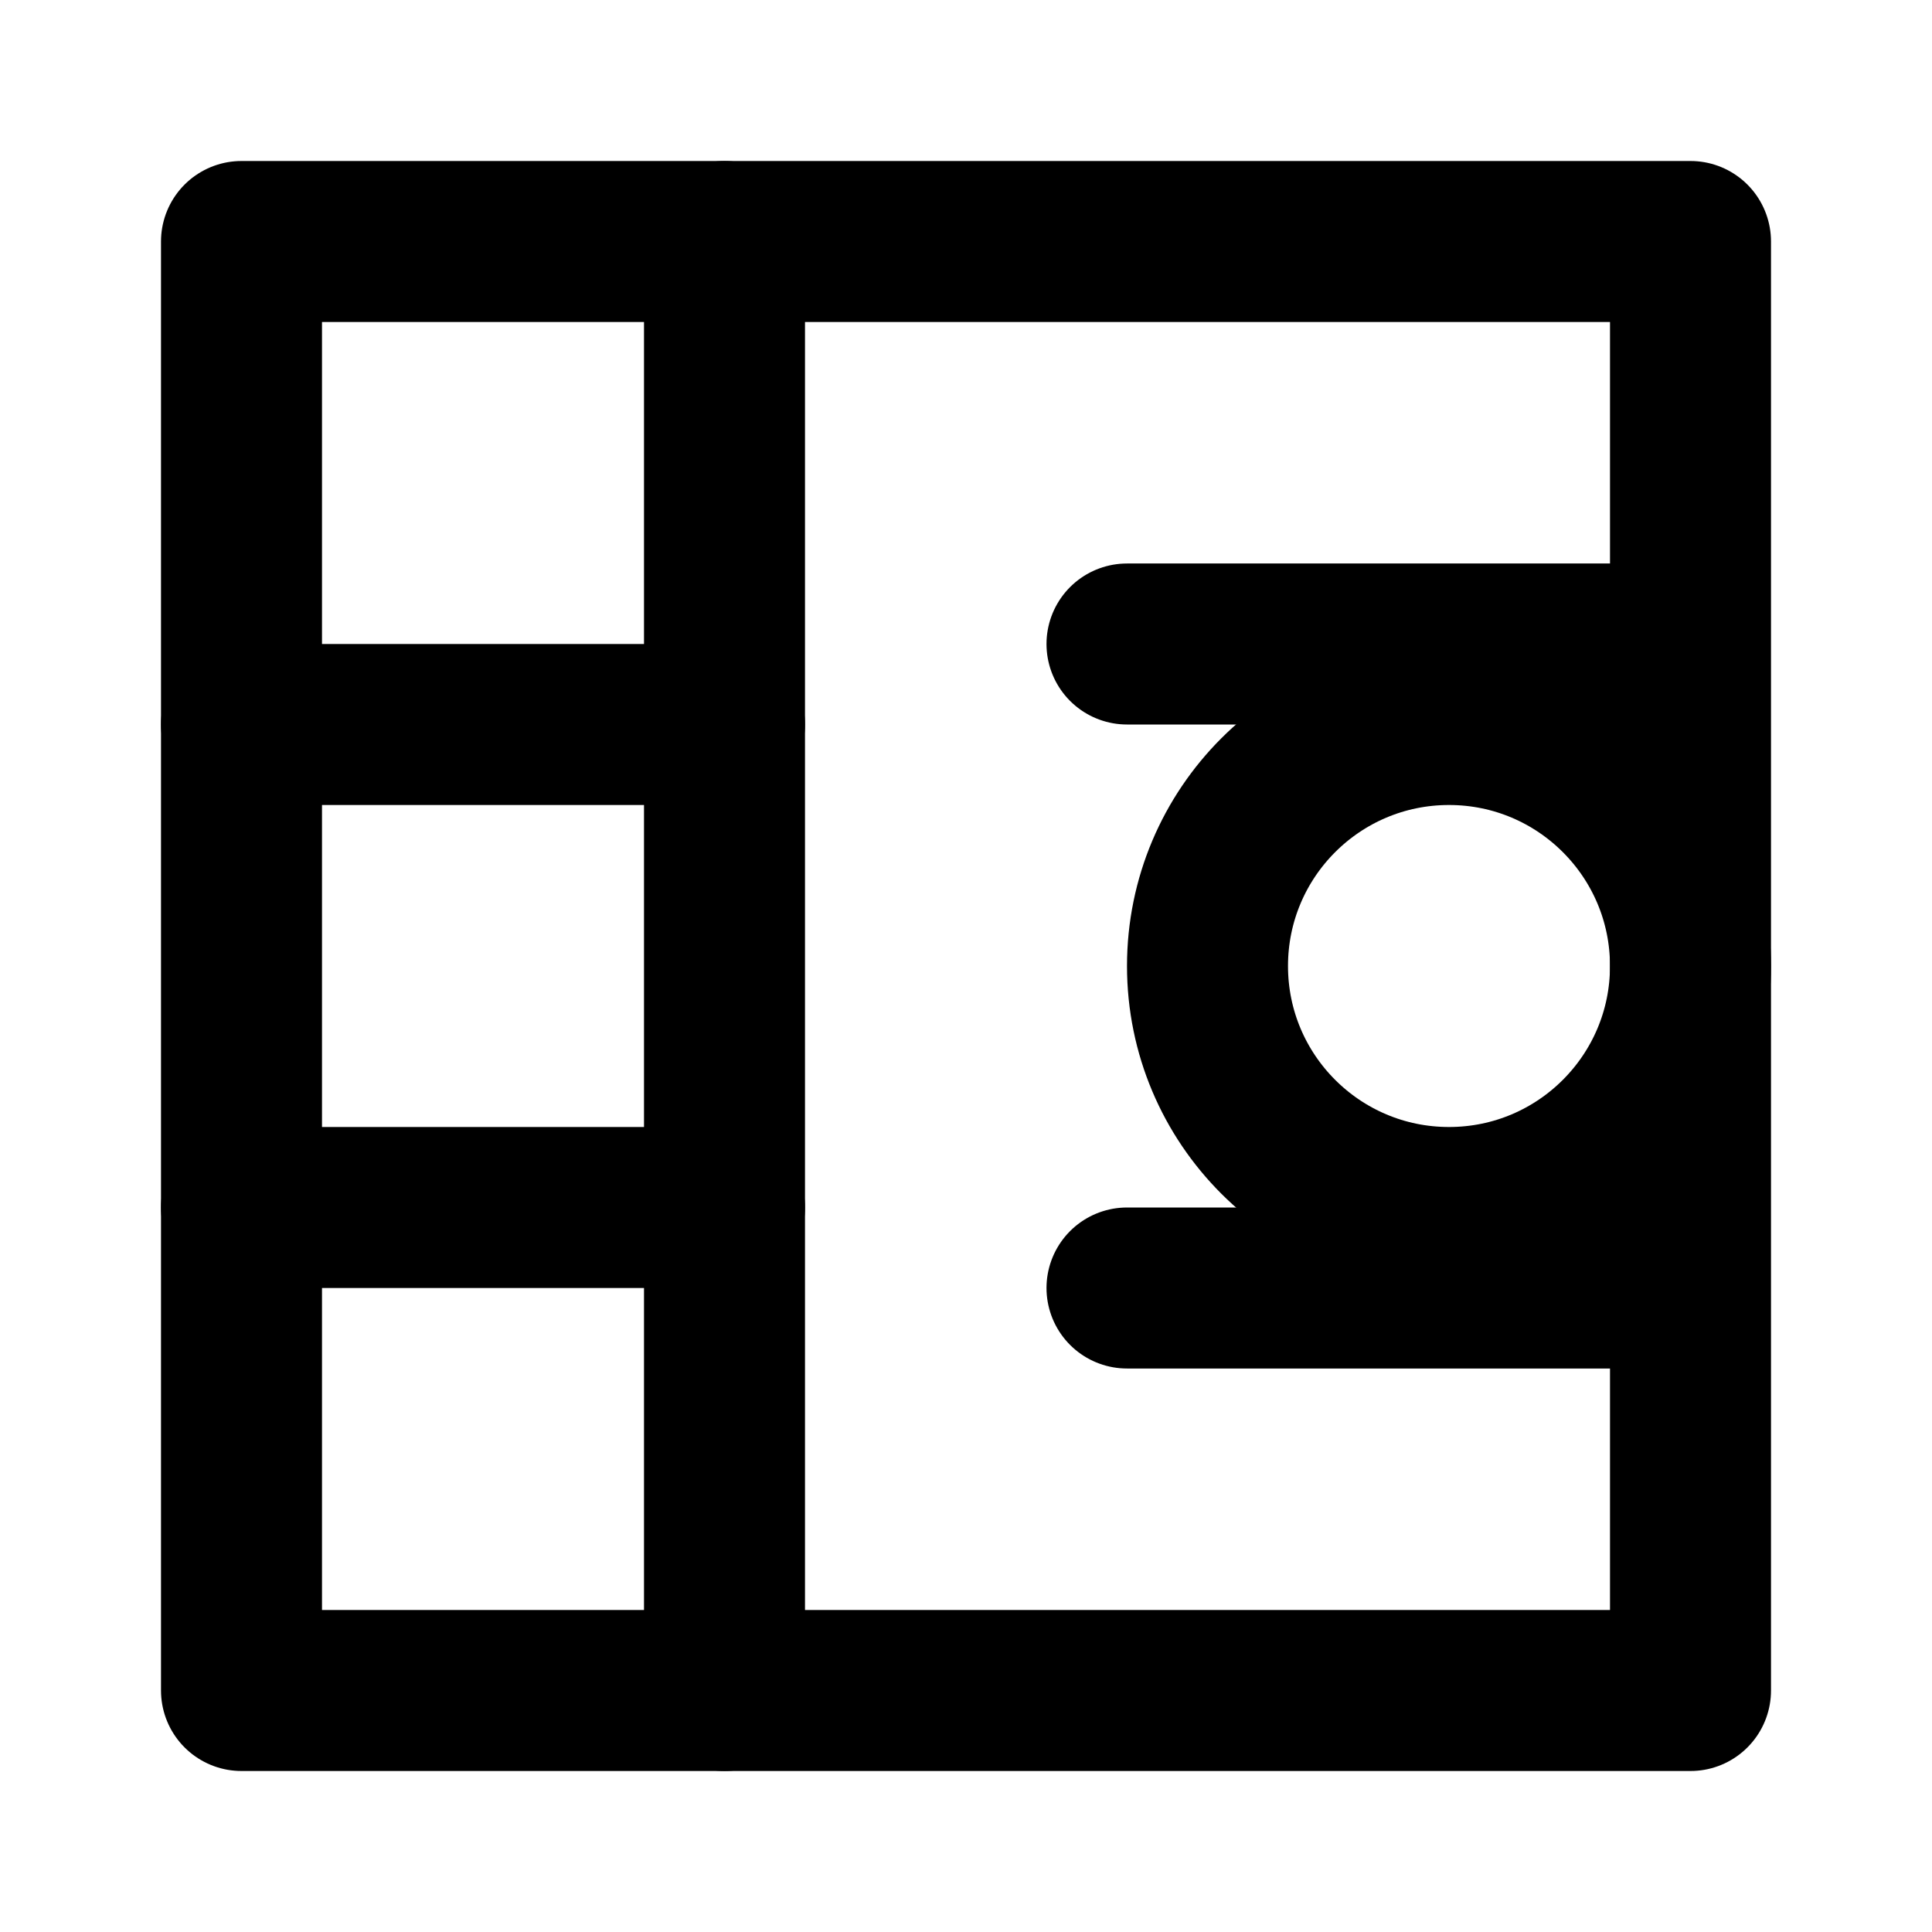
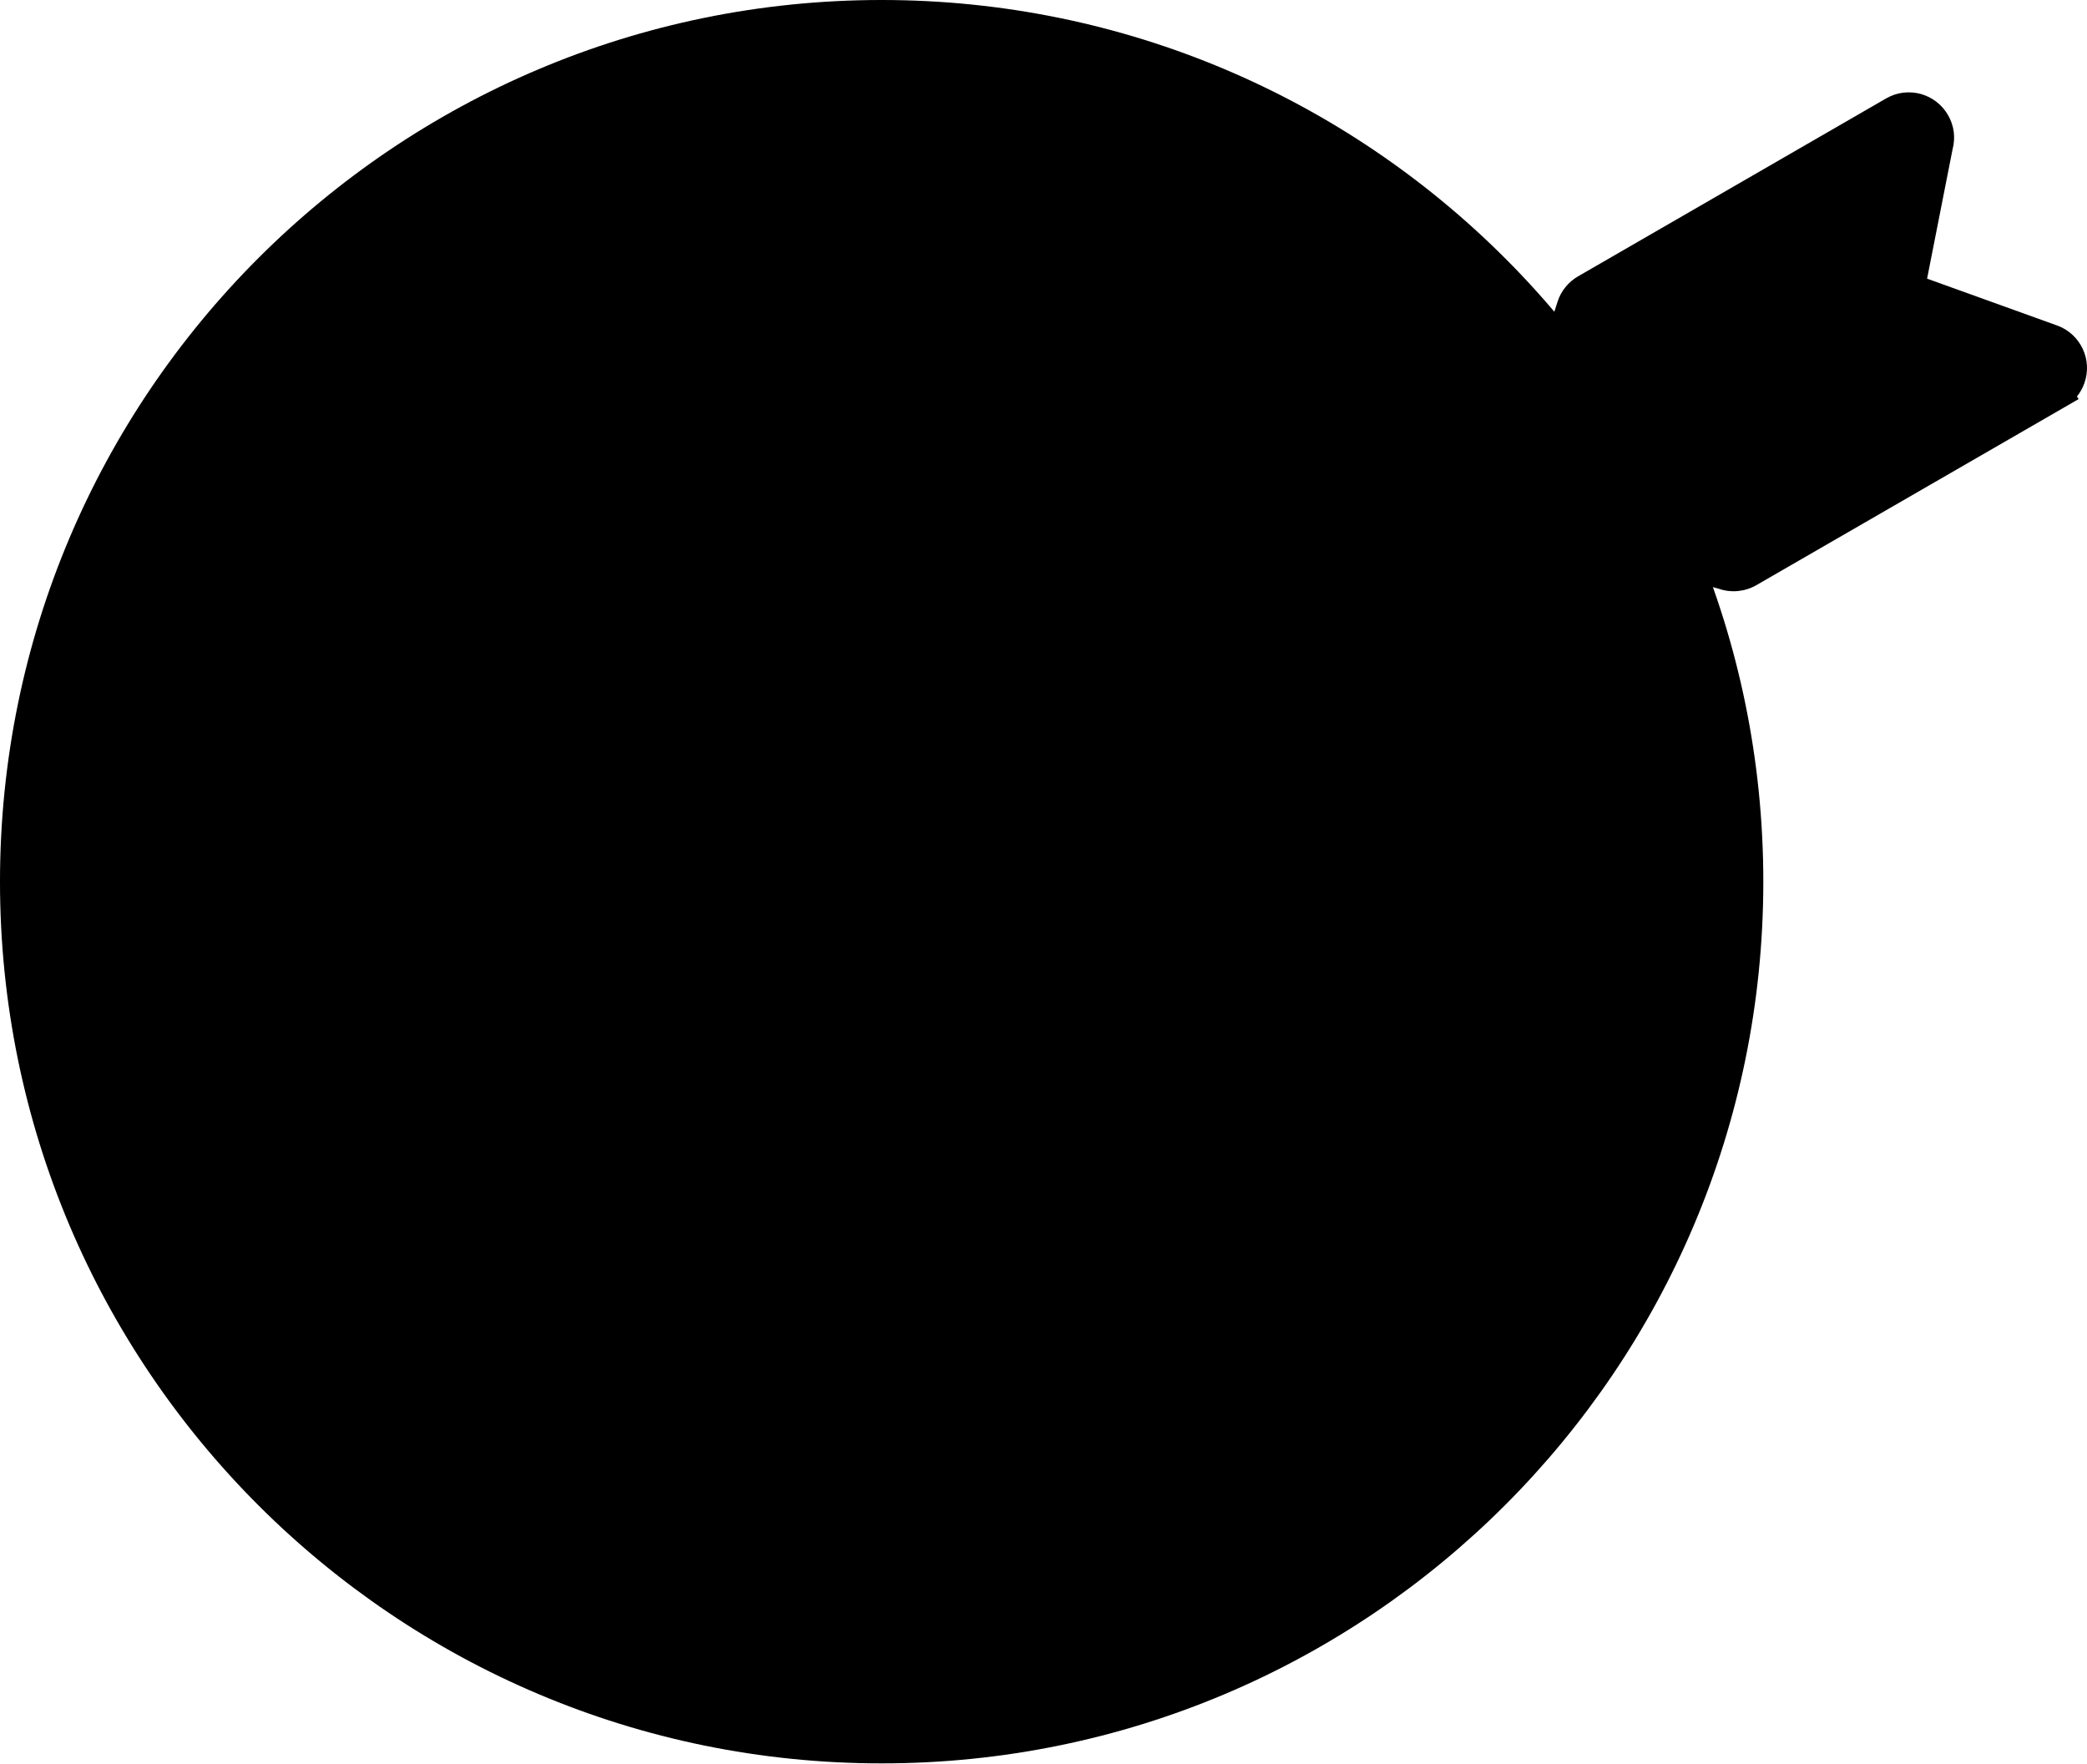
- <svg xmlns="http://www.w3.org/2000/svg" width="24" height="24" fill="none" viewBox="0 0 24 24" stroke="currentColor">
-   <path stroke-linecap="round" stroke-linejoin="round" stroke-width="2" d="M3 3h18v18H3V3z" />
-   <path stroke-linecap="round" stroke-linejoin="round" stroke-width="2" d="M9 3v18" />
-   <path stroke-linecap="round" stroke-linejoin="round" stroke-width="2" d="M3 9h6" />
-   <path stroke-linecap="round" stroke-linejoin="round" stroke-width="2" d="M3 15h6" />
-   <path stroke-linecap="round" stroke-linejoin="round" stroke-width="2" d="M15 12c0-1.657 1.343-3 3-3s3 1.343 3 3-1.343 3-3 3-3-1.343-3-3z" />
-   <path stroke-linecap="round" stroke-linejoin="round" stroke-width="2" d="M14 8h6" />
-   <path stroke-linecap="round" stroke-linejoin="round" stroke-width="2" d="M14 16h6" />
+ <svg xmlns="http://www.w3.org/2000/svg" shape-rendering="geometricPrecision" text-rendering="geometricPrecision" image-rendering="optimizeQuality" fill-rule="evenodd" clip-rule="evenodd" viewBox="0 0 512 432.59">
+   <path fill="currentColor" d="M216.29 0c119.46 0 216.3 96.84 216.3 216.29 0 119.46-96.84 216.3-216.3 216.3C96.84 432.59 0 335.75 0 216.29 0 96.84 96.84 0 216.29 0z" />
+   <path fill="currentColor" fill-rule="nonzero" d="M216.29.16c59.68 0 113.72 24.19 152.83 63.31 39.11 39.11 63.31 93.15 63.31 152.82 0 59.68-24.2 113.72-63.31 152.83-39.11 39.11-93.15 63.31-152.83 63.31-59.67 0-113.71-24.2-152.83-63.31C24.35 330.01.16 275.97.16 216.29c0-59.67 24.19-113.71 63.3-152.82C102.58 24.35 156.62.16 216.29.16zm133.98 82.16c-34.28-34.28-81.66-55.49-133.98-55.49-52.32 0-99.69 21.21-133.97 55.49s-55.49 81.65-55.49 133.97c0 52.32 21.21 99.7 55.49 133.98 34.28 34.28 81.65 55.49 133.97 55.49 52.32 0 99.7-21.21 133.98-55.49 34.28-34.28 55.49-81.66 55.49-133.98 0-52.32-21.21-99.69-55.49-133.97z" />
+   <path fill="currentColor" fill-rule="nonzero" d="M216.29 70.89c40.15 0 76.5 16.28 102.81 42.59 26.31 26.31 42.6 62.67 42.6 102.81 0 40.15-16.29 76.5-42.6 102.81-26.31 26.32-62.66 42.6-102.81 42.6-40.14 0-76.5-16.28-102.81-42.6-26.31-26.31-42.59-62.66-42.59-102.81 0-40.14 16.28-76.5 42.59-102.81 26.31-26.31 62.67-42.59 102.81-42.59zm83.96 61.44c-21.48-21.48-51.17-34.77-83.96-34.77-32.79 0-62.48 13.29-83.96 34.77-21.48 21.48-34.77 51.17-34.77 83.96 0 32.79 13.29 62.48 34.77 83.96 21.48 21.49 51.17 34.78 83.96 34.78 32.79 0 62.48-13.29 83.96-34.78 21.49-21.48 34.78-51.17 34.78-83.96 0-32.79-13.29-62.48-34.78-83.96z" />
+   <path fill="currentColor" fill-rule="nonzero" d="M216.29 144.3c19.81 0 37.8 8.06 50.86 21.09l.05.05c13.04 13.08 21.09 31.05 21.09 50.85 0 19.81-8.06 37.81-21.09 50.86l-.05.05c-13.08 13.04-31.06 21.09-50.86 21.09-19.82 0-37.8-8.06-50.85-21.09l-.05-.05c-13.04-13.08-21.09-31.06-21.09-50.86 0-19.82 8.06-37.8 21.09-50.85l.05-.05c13.08-13.04 31.05-21.09 50.85-21.09zm32.06 39.89c-8.17-8.16-19.5-13.22-32.06-13.22-12.55 0-23.89 5.06-32.05 13.22l-.05.05c-8.17 8.16-13.22 19.5-13.22 32.05 0 12.56 5.05 23.89 13.22 32.06l.05.04c8.16 8.17 19.5 13.23 32.05 13.23 12.56 0 23.89-5.06 32.06-13.23l.04-.04c8.17-8.17 13.23-19.5 13.23-32.06 0-12.55-5.06-23.89-13.23-32.05l-.04-.05z" />
+   <path fill="currentColor" fill-rule="nonzero" d="M233.19 221.15c-12.64 7.35-23.79-11.73-11.22-19.13l147.32-88.03 12.81-39.93a10.79 10.79 0 0 1 1.93-3.6c.86-1.07 1.92-1.98 3.1-2.66l75.58-43.65c2.66-1.54 5.69-1.85 8.44-1.12 2.73.74 5.21 2.53 6.75 5.19a11.15 11.15 0 0 1 1.42 4.19c.17 1.41.06 2.85-.3 4.22l-6.25 31.73 31.87 11.48c2.9 1.03 5.09 3.15 6.3 5.72 1.21 2.56 1.44 5.6.4 8.48-.43 1.21-1.06 2.31-1.81 3.23l.42.63-79.08 45.66c-1.42.82-2.99 1.29-4.55 1.44-1.62.14-3.24-.06-4.73-.59l-41.18-11.23-147.22 87.97z" />
</svg>
